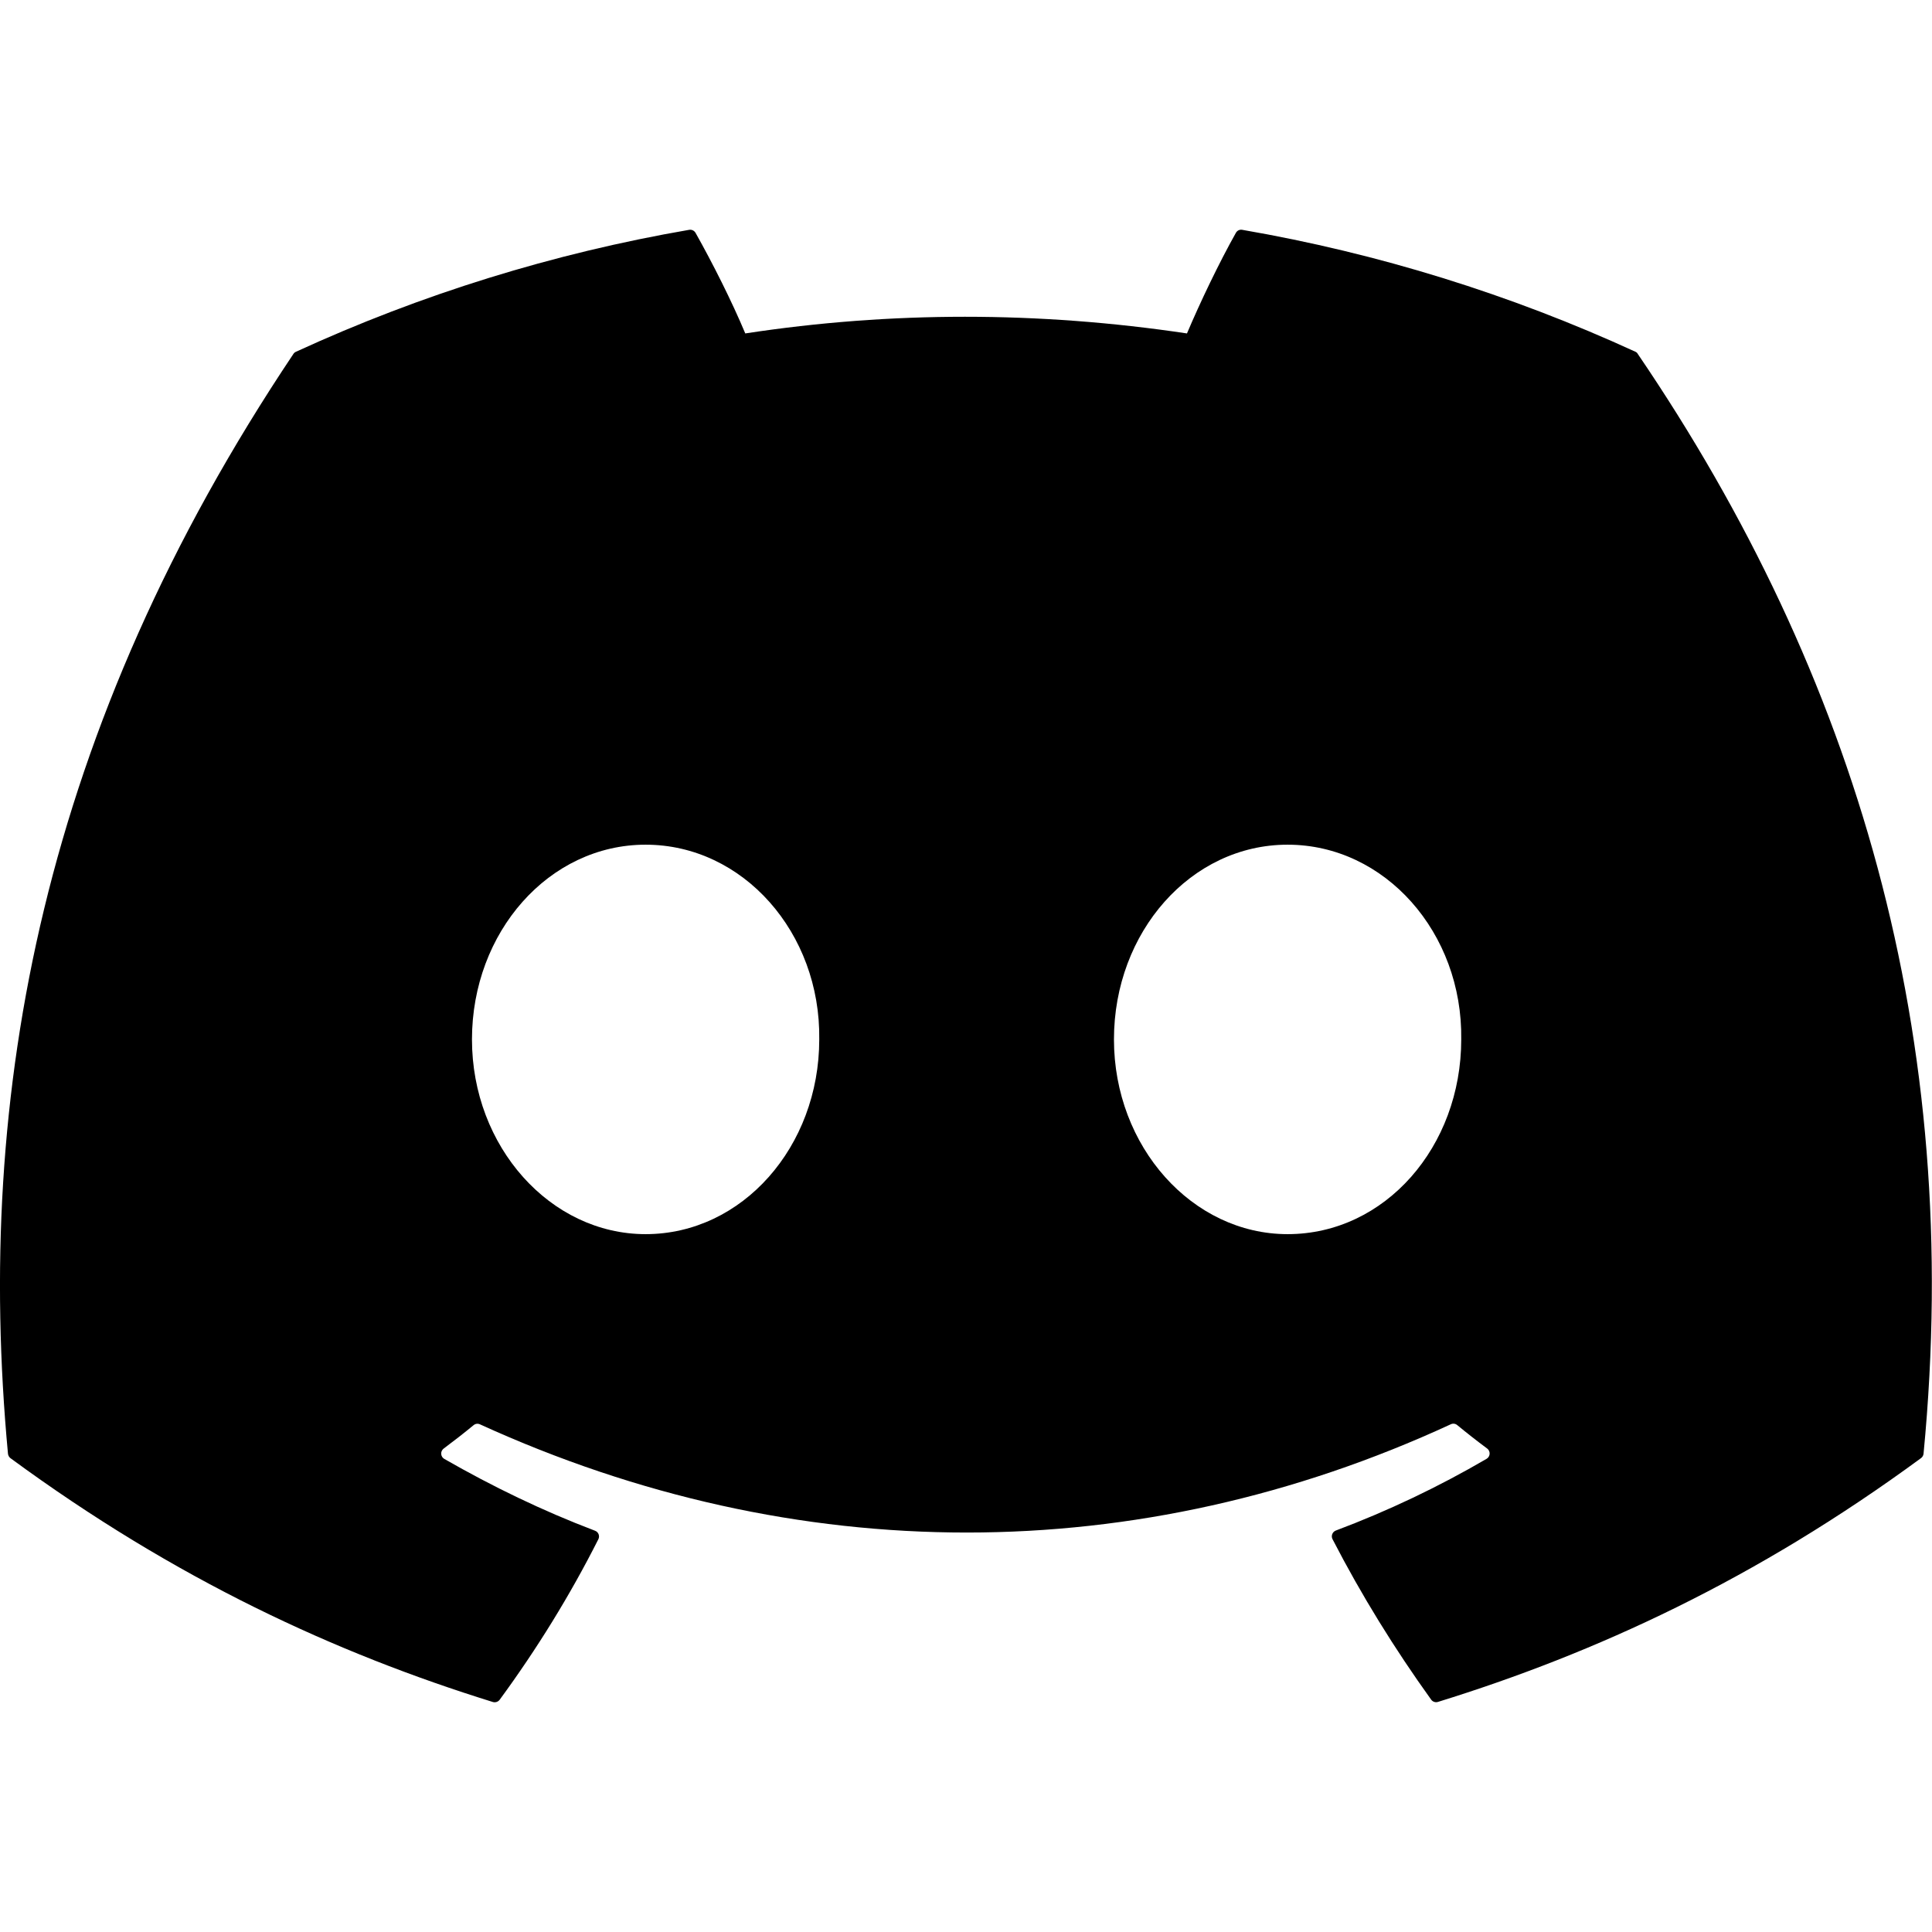
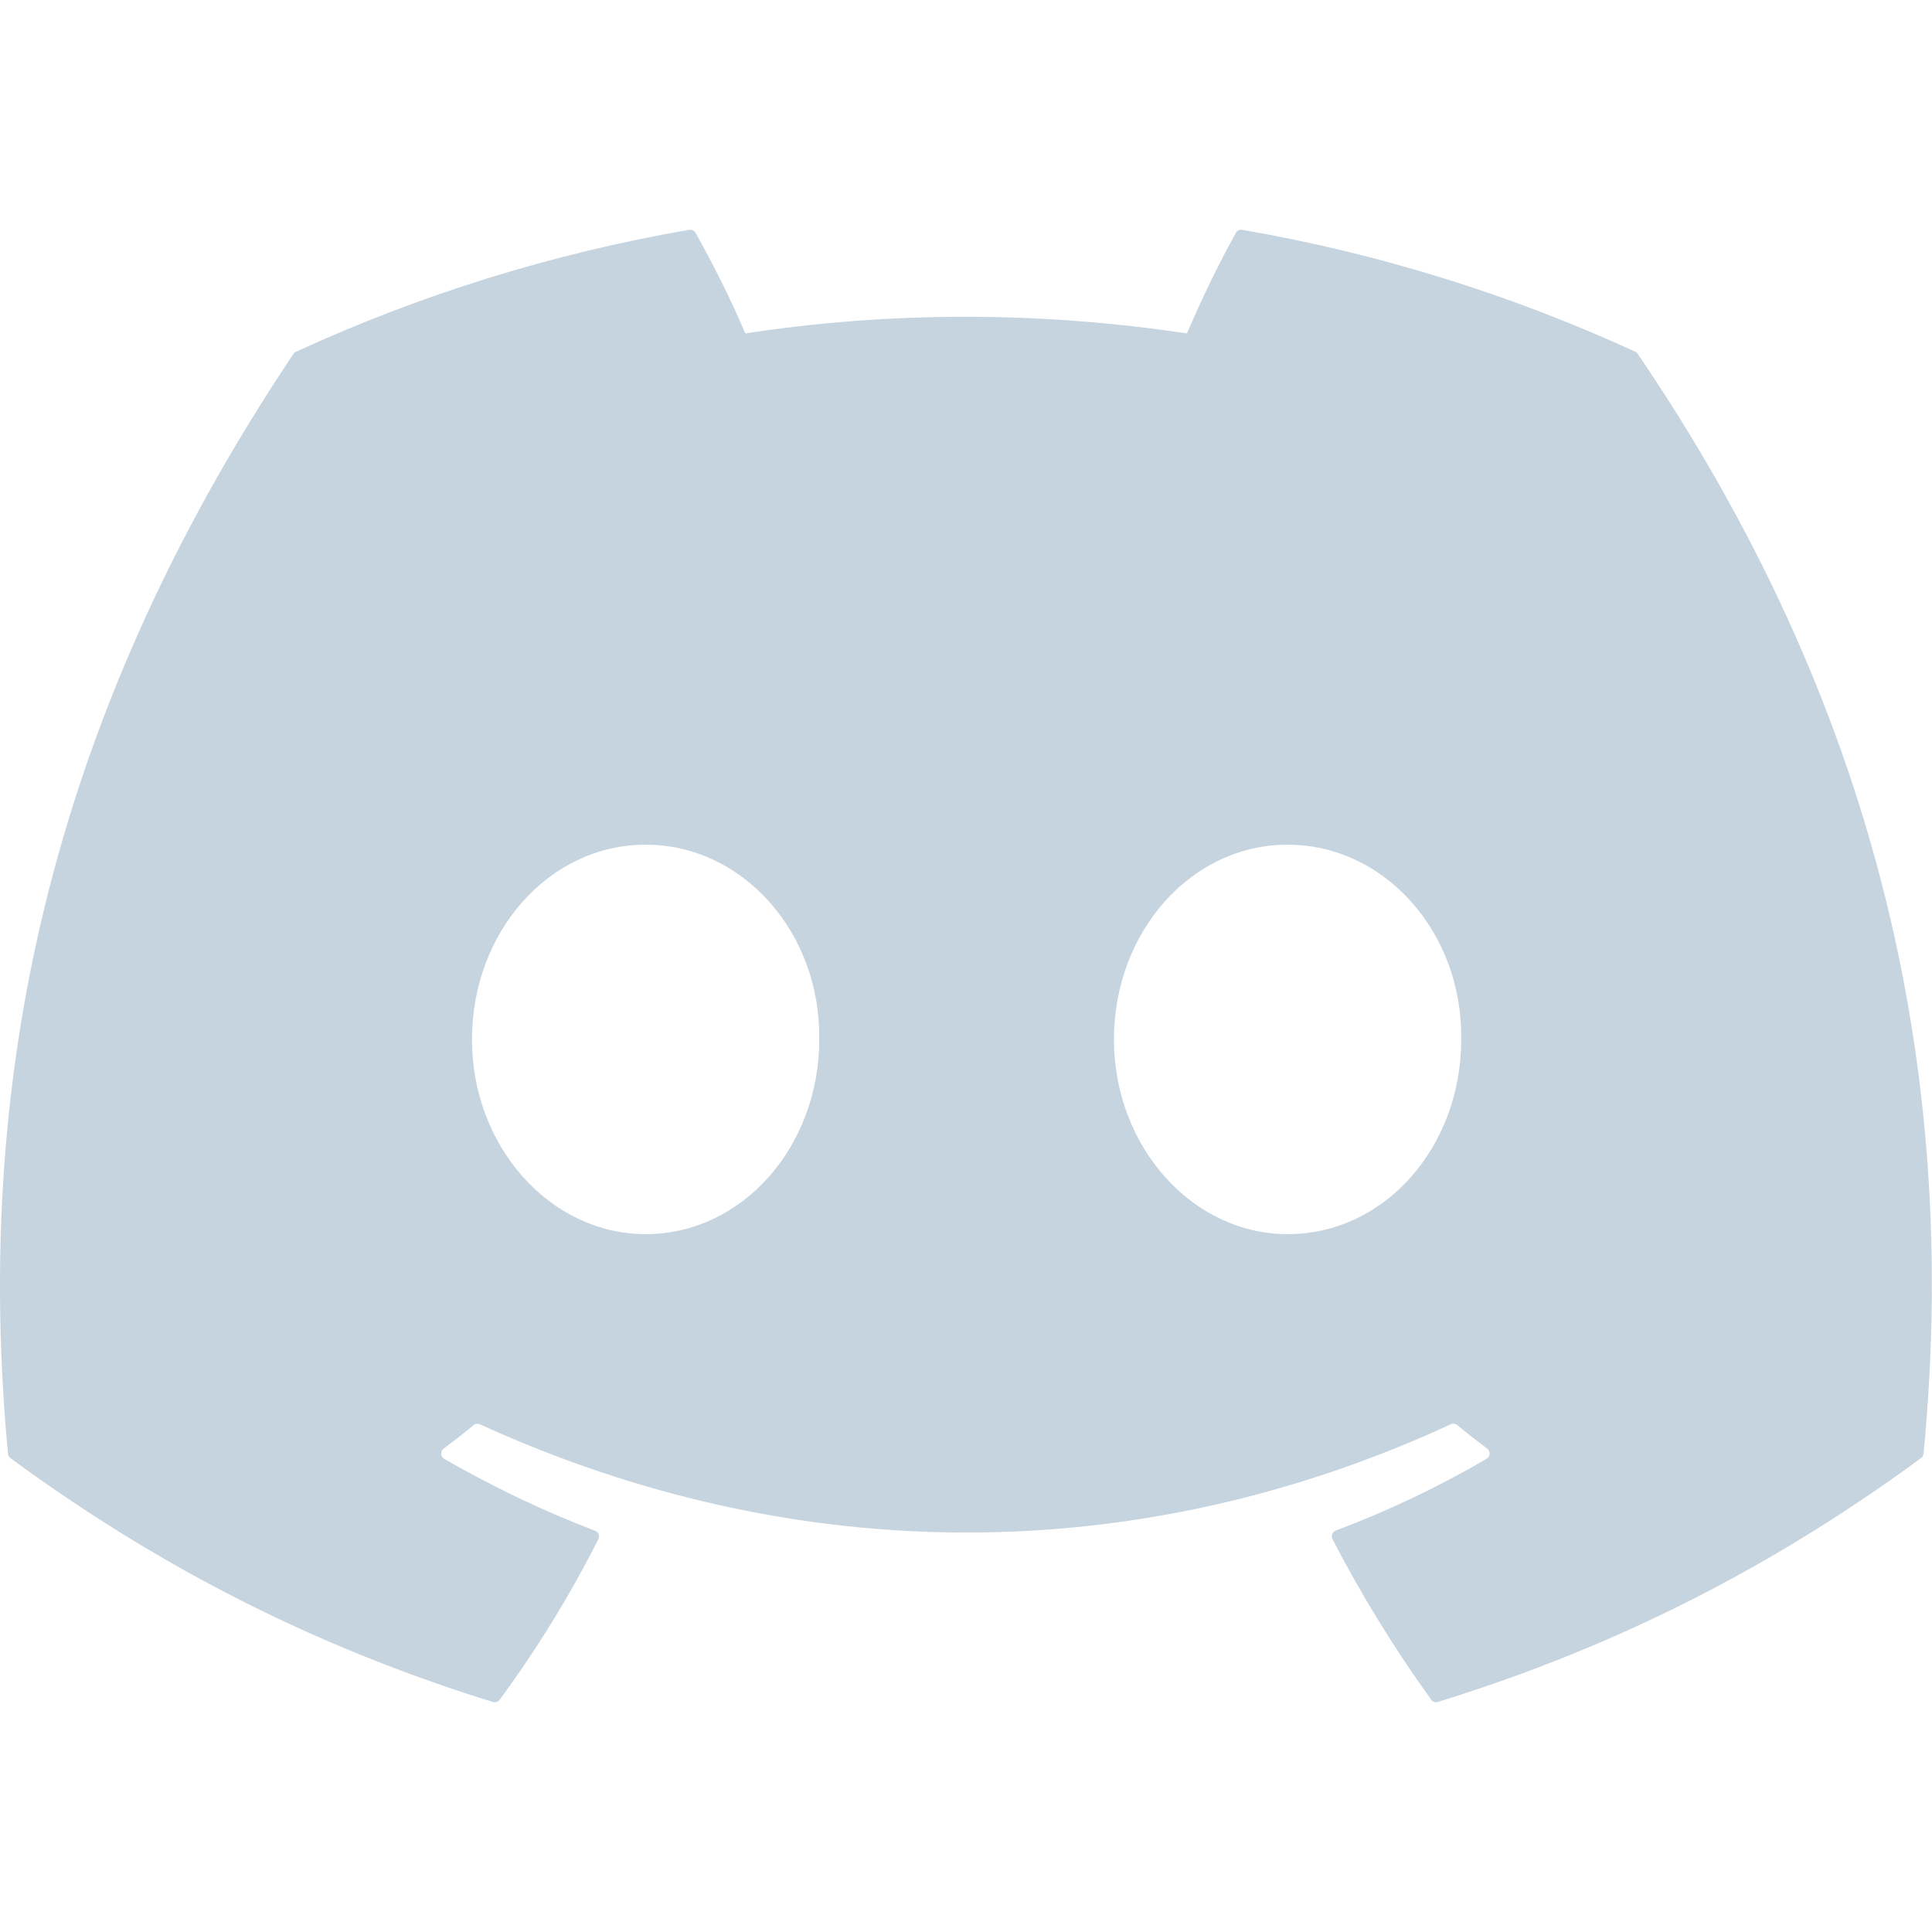
<svg xmlns="http://www.w3.org/2000/svg" role="img" viewBox="0 0 24 24">
-   <path d="M20.317 4.37a19.791 19.791 0 00-4.885-1.515.074.074 0 00-.079.037c-.211.375-.445.865-.608 1.25-1.845-.276-3.68-.276-5.487 0-.164-.393-.406-.874-.618-1.25a.077.077 0 00-.079-.037 19.736 19.736 0 00-4.885 1.515.07.07 0 00-.032.028C.533 9.046-.319 13.58.099 18.058a.082.082 0 00.031.056c2.053 1.508 4.041 2.423 5.993 3.029a.078.078 0 00.084-.028c.462-.63.873-1.295 1.226-1.994a.076.076 0 00-.042-.106c-.653-.248-1.274-.549-1.872-.892a.077.077 0 01-.008-.128c.126-.094.252-.192.372-.291a.074.074 0 01.078-.011c3.928 1.793 8.18 1.793 12.061 0a.074.074 0 01.079.009c.12.099.246.198.373.292a.077.077 0 01-.007.128 12.299 12.299 0 01-1.873.891.077.077 0 00-.041.107c.36.698.772 1.363 1.225 1.993a.076.076 0 00.084.029c1.961-.607 3.95-1.522 6.002-3.029a.077.077 0 00.031-.055c.5-5.177-.838-9.674-3.549-13.66a.061.061 0 00-.031-.029zM8.02 15.331c-1.183 0-2.157-1.086-2.157-2.419 0-1.333.956-2.419 2.157-2.419 1.211 0 2.176 1.095 2.157 2.419 0 1.333-.956 2.419-2.157 2.419zm7.975 0c-1.183 0-2.157-1.086-2.157-2.419 0-1.333.955-2.419 2.157-2.419 1.211 0 2.176 1.095 2.157 2.419 0 1.333-.946 2.419-2.157 2.419Z" />
+   <path fill="#c6d4df" d="M20.317 4.37a19.791 19.791 0 00-4.885-1.515.074.074 0 00-.079.037c-.211.375-.445.865-.608 1.25-1.845-.276-3.68-.276-5.487 0-.164-.393-.406-.874-.618-1.25a.077.077 0 00-.079-.037 19.736 19.736 0 00-4.885 1.515.07.07 0 00-.032.028C.533 9.046-.319 13.58.099 18.058a.082.082 0 00.031.056c2.053 1.508 4.041 2.423 5.993 3.029a.078.078 0 00.084-.028c.462-.63.873-1.295 1.226-1.994a.076.076 0 00-.042-.106c-.653-.248-1.274-.549-1.872-.892a.077.077 0 01-.008-.128c.126-.094.252-.192.372-.291a.074.074 0 01.078-.011c3.928 1.793 8.18 1.793 12.061 0a.074.074 0 01.079.009c.12.099.246.198.373.292a.077.077 0 01-.007.128 12.299 12.299 0 01-1.873.891.077.077 0 00-.041.107c.36.698.772 1.363 1.225 1.993a.076.076 0 00.084.029c1.961-.607 3.95-1.522 6.002-3.029a.077.077 0 00.031-.055c.5-5.177-.838-9.674-3.549-13.66a.061.061 0 00-.031-.029zM8.02 15.331c-1.183 0-2.157-1.086-2.157-2.419 0-1.333.956-2.419 2.157-2.419 1.211 0 2.176 1.095 2.157 2.419 0 1.333-.956 2.419-2.157 2.419zm7.975 0c-1.183 0-2.157-1.086-2.157-2.419 0-1.333.955-2.419 2.157-2.419 1.211 0 2.176 1.095 2.157 2.419 0 1.333-.946 2.419-2.157 2.419Z" />
</svg>
